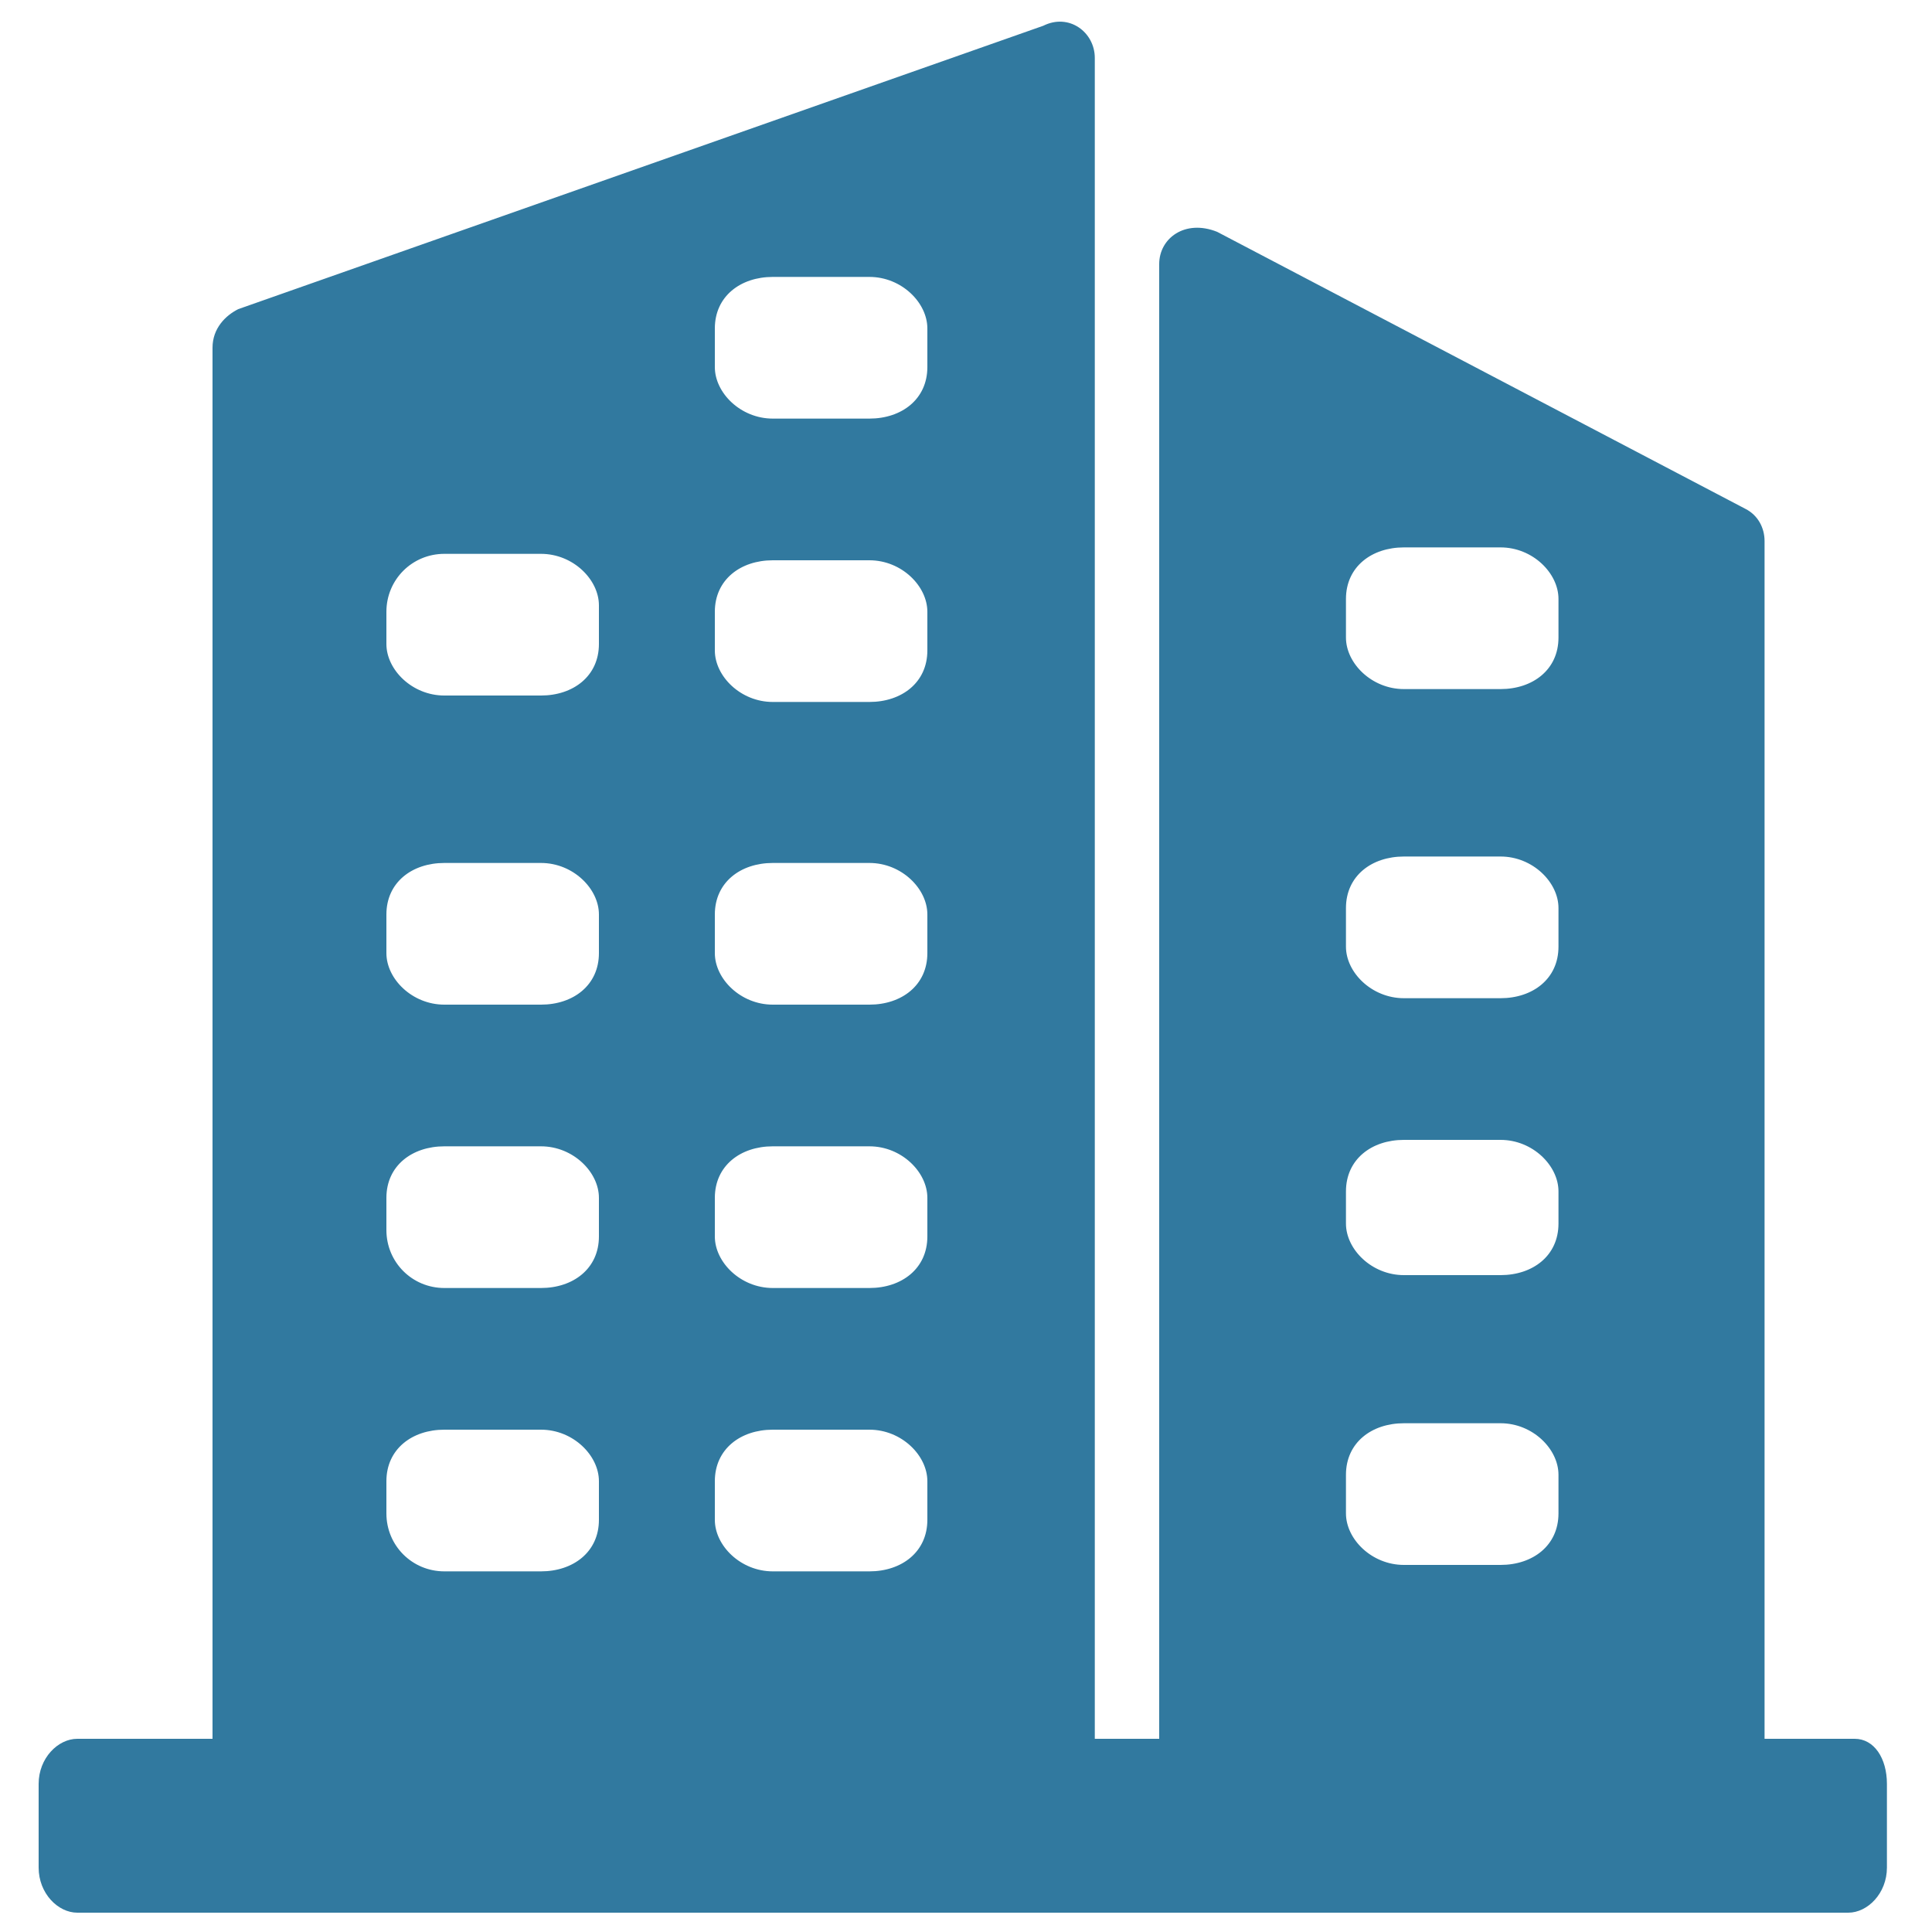
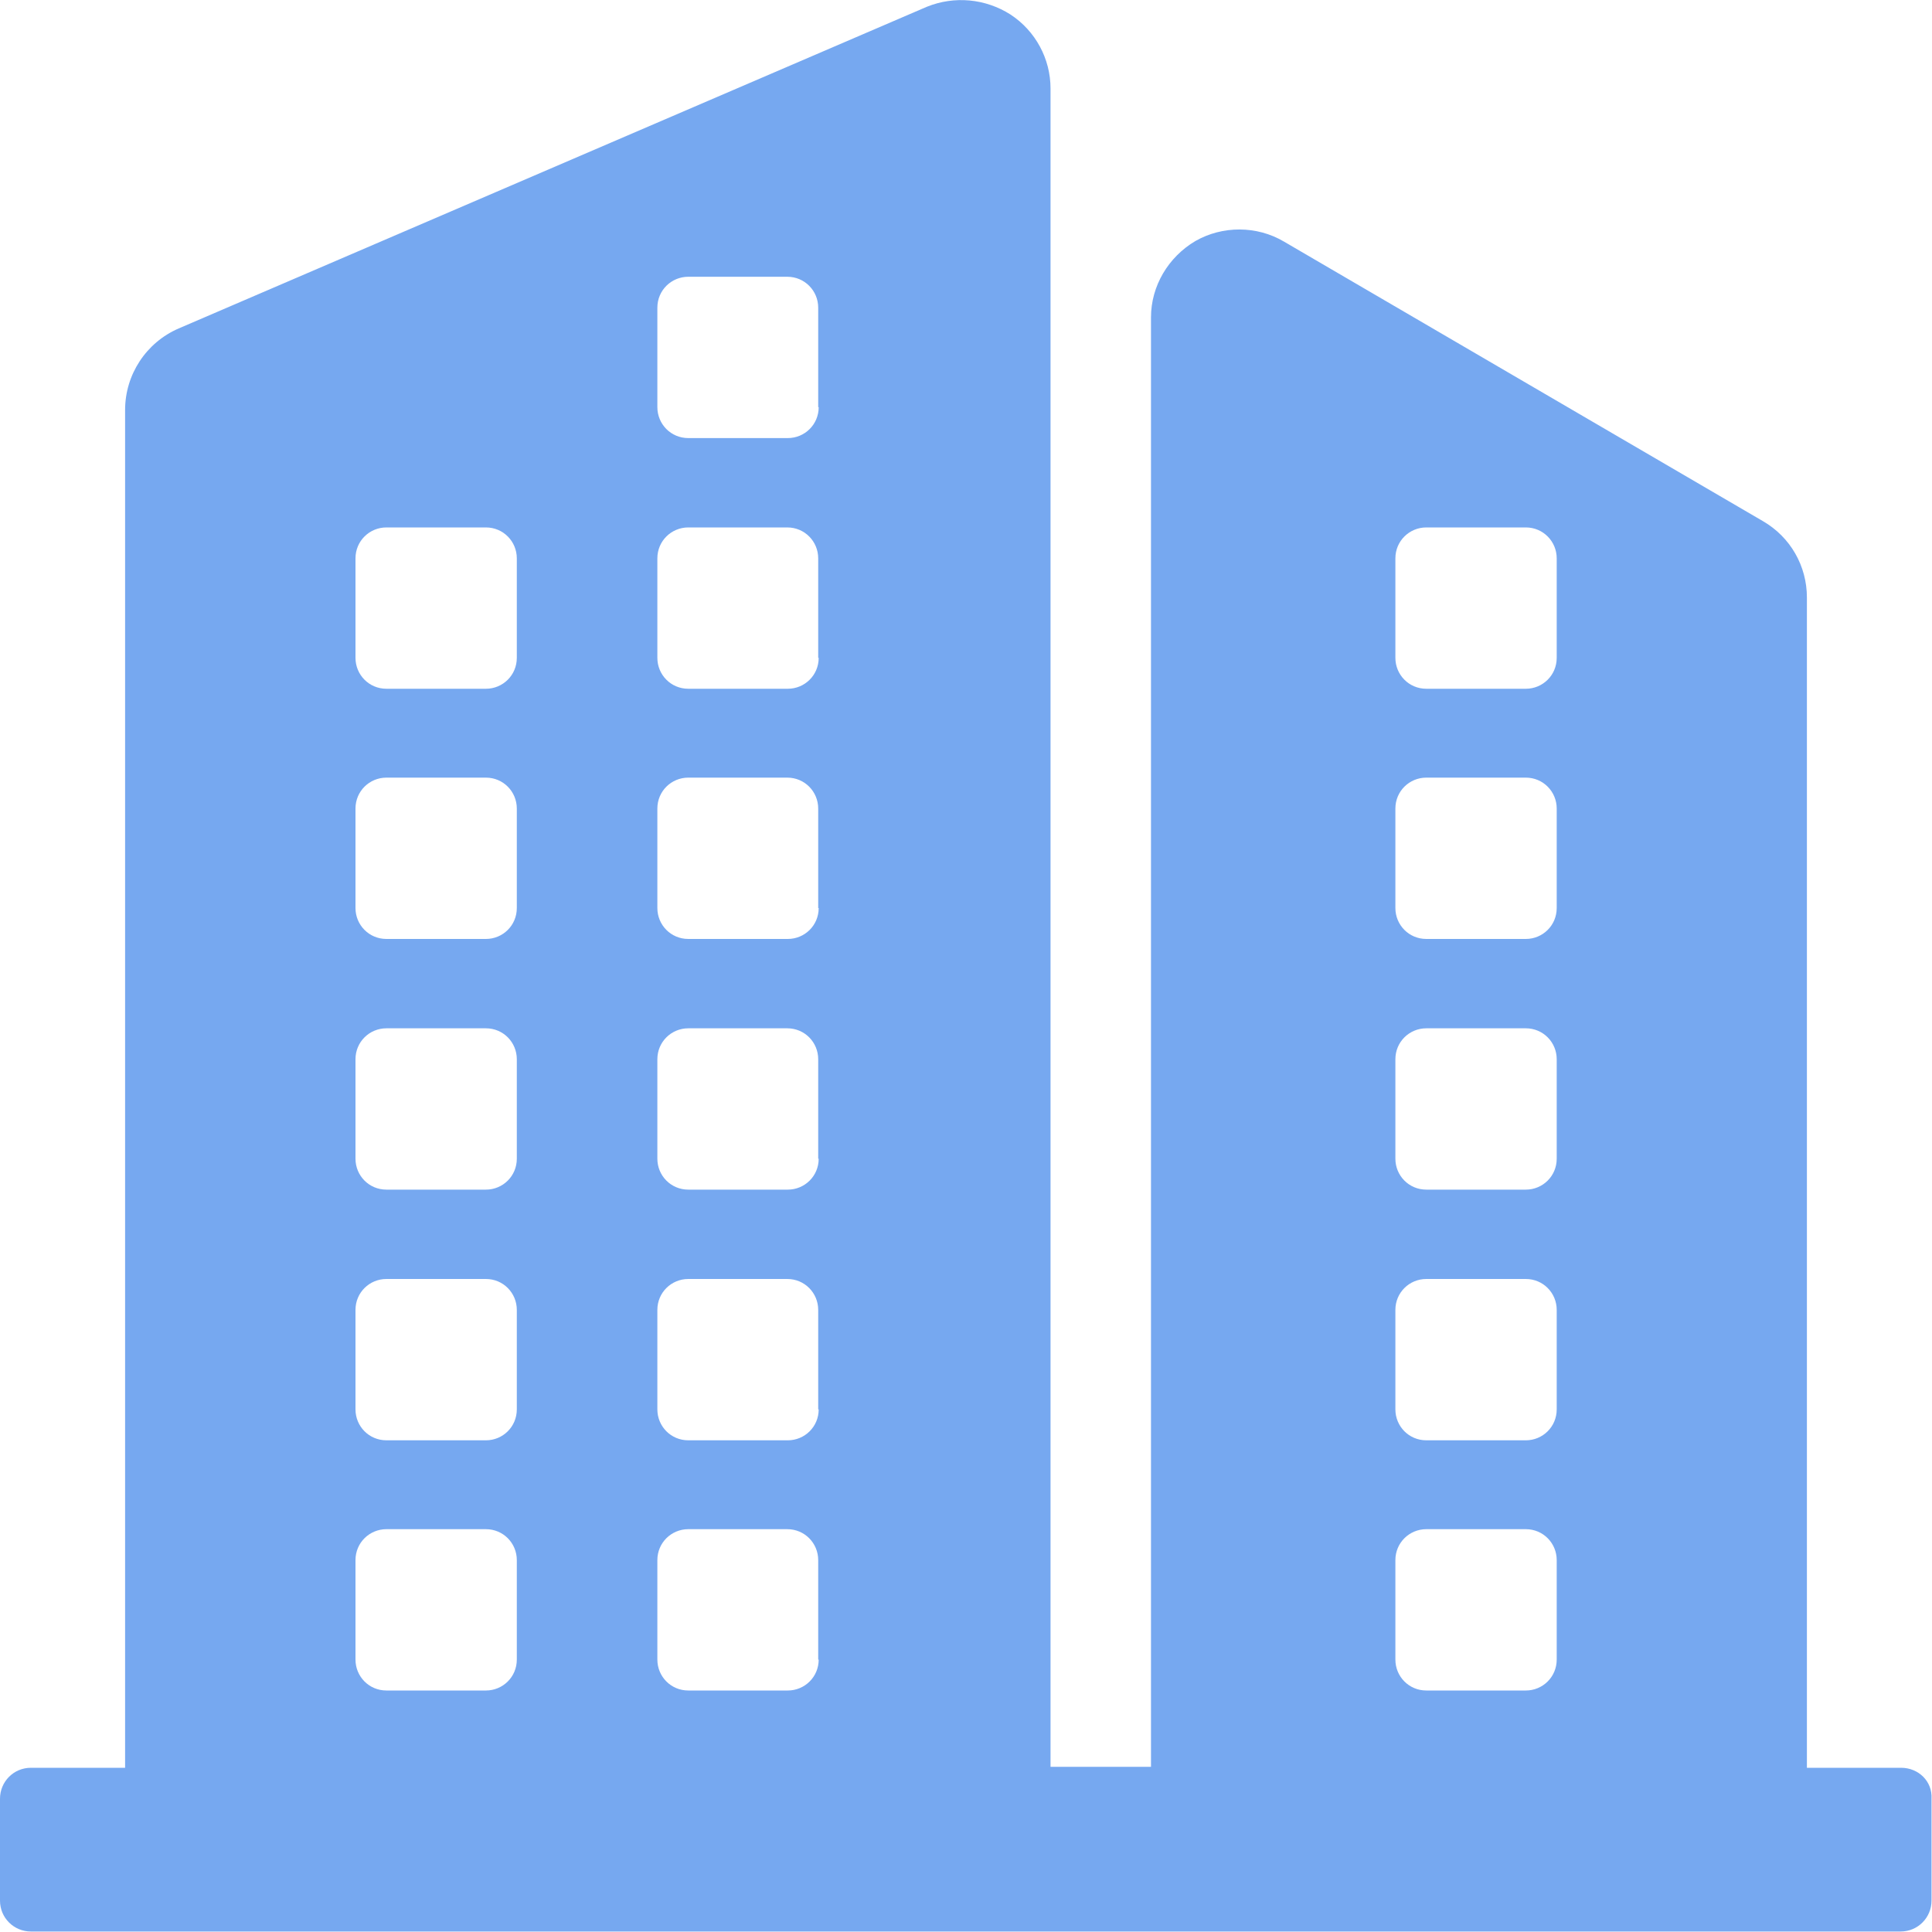
- <svg xmlns="http://www.w3.org/2000/svg" t="1558858062056" class="icon" style="" viewBox="0 0 1024 1024" version="1.1" p-id="14812" width="270" height="270">
+ <svg xmlns="http://www.w3.org/2000/svg" t="1559218504825" class="icon" style="" viewBox="0 0 1024 1024" version="1.1" p-id="8655" width="200" height="200">
  <defs>
    <style type="text/css" />
  </defs>
-   <path d="M983.04 921.6h-47.787V286.72c0-6.827-3.413-13.653-10.24-17.067l-279.893-146.773c-17.067-6.827-30.72 3.413-30.72 17.067V921.6h-34.133V30.72c0-13.653-13.653-23.893-27.307-17.067L126.293 163.84c-6.827 3.413-13.653 10.24-13.653 20.48V921.6H40.96c-10.24 0-20.48 10.24-20.48 23.893V989.867c0 13.653 10.24 23.893 20.48 23.893h938.667c10.24 0 20.48-10.24 20.48-23.893v-44.373c0-13.653-6.827-23.893-17.067-23.893zM713.387 317.44c0-17.067 13.653-27.307 30.72-27.307h51.2c17.067 0 30.72 13.653 30.72 27.307v20.48c0 17.067-13.653 27.307-30.72 27.307h-51.2c-17.067 0-30.72-13.653-30.72-27.307v-20.48z m0 163.84c0-17.067 13.653-27.307 30.72-27.307h51.2c17.067 0 30.72 13.653 30.72 27.307v20.48c0 17.067-13.653 27.307-30.72 27.307h-51.2c-17.067 0-30.72-13.653-30.72-27.307v-20.48z m0 150.187c0-17.067 13.653-27.307 30.72-27.307h51.2c17.067 0 30.72 13.653 30.72 27.307v17.067c0 17.067-13.653 27.307-30.72 27.307h-51.2c-17.067 0-30.72-13.653-30.72-27.307v-17.067z m0 150.187c0-17.067 13.653-27.307 30.72-27.307h51.2c17.067 0 30.72 13.653 30.72 27.307v20.48c0 17.067-13.653 27.307-30.72 27.307h-51.2c-17.067 0-30.72-13.653-30.72-27.307v-20.48zM378.88 174.08c0-17.067 13.653-27.307 30.72-27.307h51.2c17.067 0 30.72 13.653 30.72 27.307v20.48c0 17.067-13.653 27.307-30.72 27.307H409.6c-17.067 0-30.72-13.653-30.72-27.307v-20.48z m0 150.187c0-17.067 13.653-27.307 30.72-27.307h51.2c17.067 0 30.72 13.653 30.72 27.307v20.48c0 17.067-13.653 27.307-30.72 27.307H409.6c-17.067 0-30.72-13.653-30.72-27.307v-20.48z m0 160.427c0-17.067 13.653-27.307 30.72-27.307h51.2c17.067 0 30.72 13.653 30.72 27.307v20.48c0 17.067-13.653 27.307-30.72 27.307H409.6c-17.067 0-30.72-13.653-30.72-27.307v-20.48z m0 150.187c0-17.067 13.653-27.307 30.72-27.307h51.2c17.067 0 30.72 13.653 30.72 27.307v20.48c0 17.067-13.653 27.307-30.72 27.307H409.6c-17.067 0-30.72-13.653-30.72-27.307v-20.48z m0 150.187c0-17.067 13.653-27.307 30.72-27.307h51.2c17.067 0 30.72 13.653 30.72 27.307v20.48c0 17.067-13.653 27.307-30.72 27.307H409.6c-17.067 0-30.72-13.653-30.72-27.307V785.067zM204.8 324.267c0-17.067 13.653-30.72 30.72-30.72h51.2c17.067 0 30.72 13.653 30.72 27.307v20.48c0 17.067-13.653 27.307-30.72 27.307H235.52c-17.067 0-30.72-13.653-30.72-27.307v-17.067z m0 160.427c0-17.067 13.653-27.307 30.72-27.307h51.2c17.067 0 30.72 13.653 30.72 27.307v20.48c0 17.067-13.653 27.307-30.72 27.307H235.52c-17.067 0-30.72-13.653-30.72-27.307v-20.48z m0 150.187c0-17.067 13.653-27.307 30.72-27.307h51.2c17.067 0 30.72 13.653 30.72 27.307v20.48c0 17.067-13.653 27.307-30.72 27.307H235.52c-17.067 0-30.72-13.653-30.72-30.72v-17.067zM204.8 785.067c0-17.067 13.653-27.307 30.72-27.307h51.2c17.067 0 30.72 13.653 30.72 27.307v20.48c0 17.067-13.653 27.307-30.72 27.307H235.52c-17.067 0-30.72-13.653-30.72-30.72V785.067z" fill="#31799f" p-id="14813" />
+   <path d="M1007.616 936.96h-49.92V316.672c0-16.64-8.704-32-23.296-40.448L680.448 128c-14.336-8.448-32.512-8.448-46.848-0.256-14.336 8.448-23.552 23.808-23.552 40.448v768.256H556.8v-889.6c0-15.616-7.936-30.464-21.248-39.168-13.312-8.448-29.696-9.984-44.288-4.096L94.72 174.08a47.1 47.1 0 0 0-28.416 43.264V936.96h-49.92C7.168 936.96 0 944.384 0 953.344v54.016c0 9.216 7.424 16.384 16.384 16.384h990.976c9.216 0 16.384-7.424 16.384-16.384v-54.016c0.512-9.216-6.912-16.384-16.128-16.384zM273.92 879.616c0 9.216-7.424 16.384-16.384 16.384H204.8c-9.216 0-16.384-7.424-16.384-16.384V826.88c0-9.216 7.424-16.384 16.384-16.384h52.736c9.216 0 16.384 7.424 16.384 16.384v52.736z m0-132.608c0 9.216-7.424 16.384-16.384 16.384H204.8c-9.216 0-16.384-7.424-16.384-16.384v-52.736c0-9.216 7.424-16.384 16.384-16.384h52.736c9.216 0 16.384 7.424 16.384 16.384v52.736z m0-132.864c0 9.216-7.424 16.384-16.384 16.384H204.8c-9.216 0-16.384-7.424-16.384-16.384v-52.736c0-9.216 7.424-16.384 16.384-16.384h52.736c9.216 0 16.384 7.424 16.384 16.384v52.736z m0-132.864c0 9.216-7.424 16.384-16.384 16.384H204.8c-9.216 0-16.384-7.424-16.384-16.384v-52.736c0-9.216 7.424-16.384 16.384-16.384h52.736c9.216 0 16.384 7.424 16.384 16.384v52.736z m0-132.608c0 9.216-7.424 16.384-16.384 16.384H204.8c-9.216 0-16.384-7.424-16.384-16.384v-52.736c0-9.216 7.424-16.384 16.384-16.384h52.736c9.216 0 16.384 7.424 16.384 16.384v52.736z m160 530.944c0 9.216-7.424 16.384-16.384 16.384H364.8c-9.216 0-16.384-7.424-16.384-16.384V826.88c0-9.216 7.424-16.384 16.384-16.384h52.48c9.216 0 16.384 7.424 16.384 16.384v52.736z m0-132.608c0 9.216-7.424 16.384-16.384 16.384H364.8c-9.216 0-16.384-7.424-16.384-16.384v-52.736c0-9.216 7.424-16.384 16.384-16.384h52.48c9.216 0 16.384 7.424 16.384 16.384v52.736z m0-132.864c0 9.216-7.424 16.384-16.384 16.384H364.8c-9.216 0-16.384-7.424-16.384-16.384v-52.736c0-9.216 7.424-16.384 16.384-16.384h52.48c9.216 0 16.384 7.424 16.384 16.384v52.736z m0-132.864c0 9.216-7.424 16.384-16.384 16.384H364.8c-9.216 0-16.384-7.424-16.384-16.384v-52.736c0-9.216 7.424-16.384 16.384-16.384h52.48c9.216 0 16.384 7.424 16.384 16.384v52.736z m0-132.608c0 9.216-7.424 16.384-16.384 16.384H364.8c-9.216 0-16.384-7.424-16.384-16.384v-52.736c0-9.216 7.424-16.384 16.384-16.384h52.48c9.216 0 16.384 7.424 16.384 16.384v52.736z m0-132.864c0 9.216-7.424 16.384-16.384 16.384H364.8c-9.216 0-16.384-7.424-16.384-16.384v-52.736c0-9.216 7.424-16.384 16.384-16.384h52.48c9.216 0 16.384 7.424 16.384 16.384v52.736z m391.168 663.808c0 9.216-7.424 16.384-16.384 16.384h-52.736c-9.216 0-16.384-7.424-16.384-16.384V826.88c0-9.216 7.424-16.384 16.384-16.384h52.736c9.216 0 16.384 7.424 16.384 16.384v52.736z m0-132.608c0 9.216-7.424 16.384-16.384 16.384h-52.736c-9.216 0-16.384-7.424-16.384-16.384v-52.736c0-9.216 7.424-16.384 16.384-16.384h52.736c9.216 0 16.384 7.424 16.384 16.384v52.736z m0-132.864c0 9.216-7.424 16.384-16.384 16.384h-52.736c-9.216 0-16.384-7.424-16.384-16.384v-52.736c0-9.216 7.424-16.384 16.384-16.384h52.736c9.216 0 16.384 7.424 16.384 16.384v52.736z m0-132.864c0 9.216-7.424 16.384-16.384 16.384h-52.736c-9.216 0-16.384-7.424-16.384-16.384v-52.736c0-9.216 7.424-16.384 16.384-16.384h52.736c9.216 0 16.384 7.424 16.384 16.384v52.736z m0-132.608c0 9.216-7.424 16.384-16.384 16.384h-52.736c-9.216 0-16.384-7.424-16.384-16.384v-52.736c0-9.216 7.424-16.384 16.384-16.384h52.736c9.216 0 16.384 7.424 16.384 16.384v52.736z" p-id="8656" fill="#76a8f0" />
</svg>
